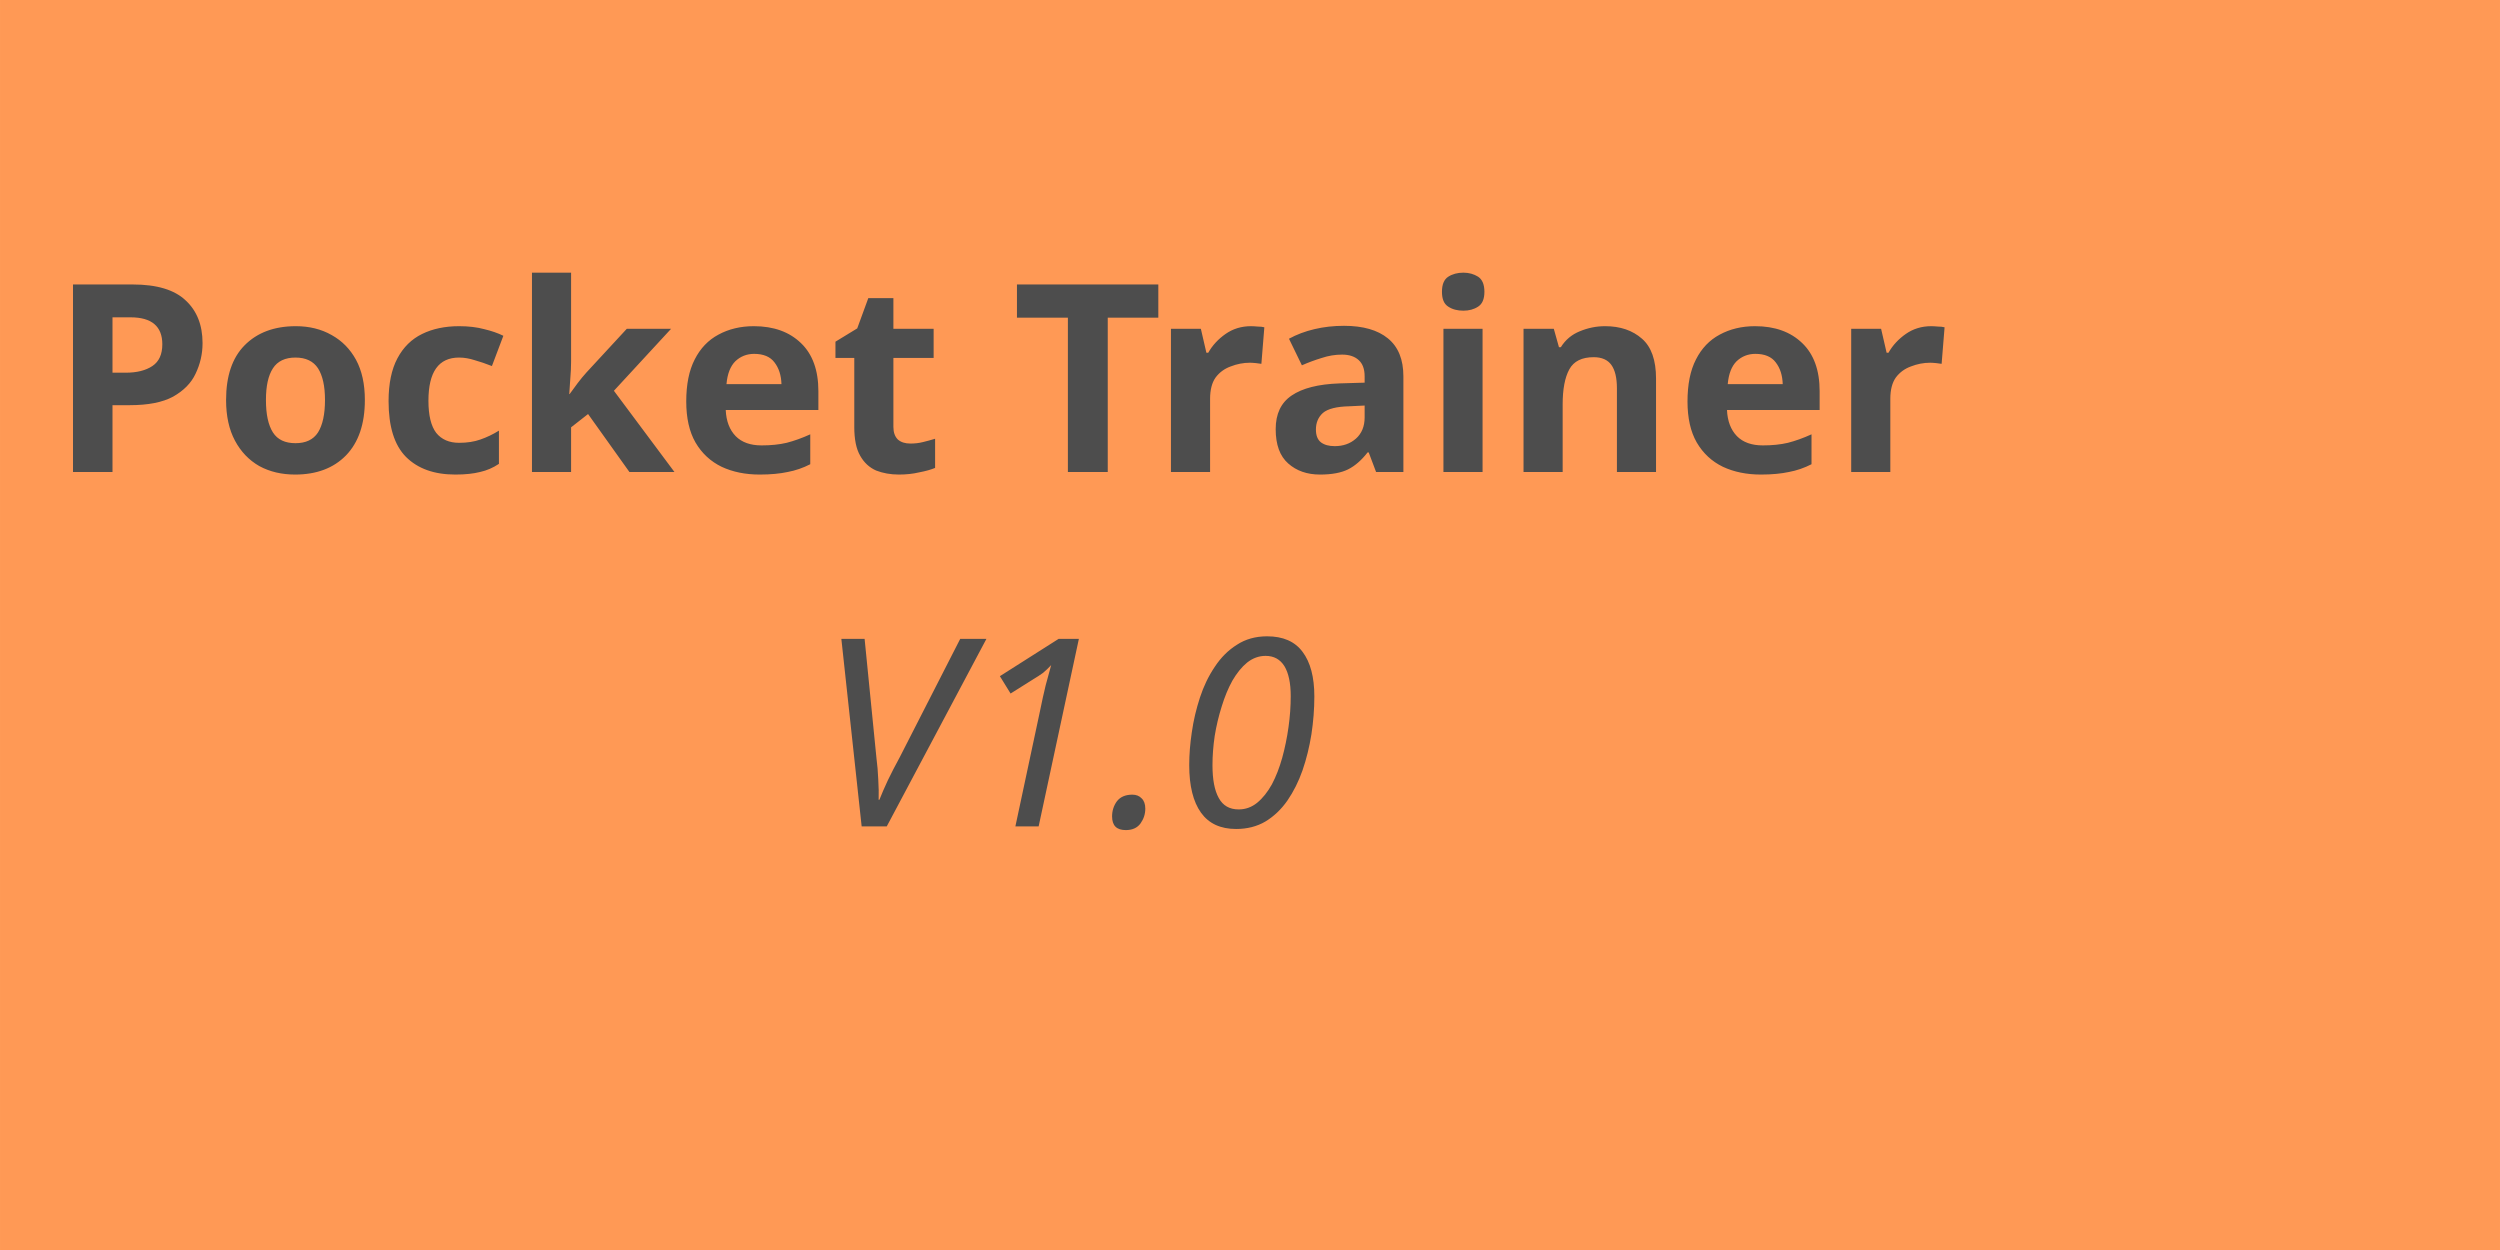
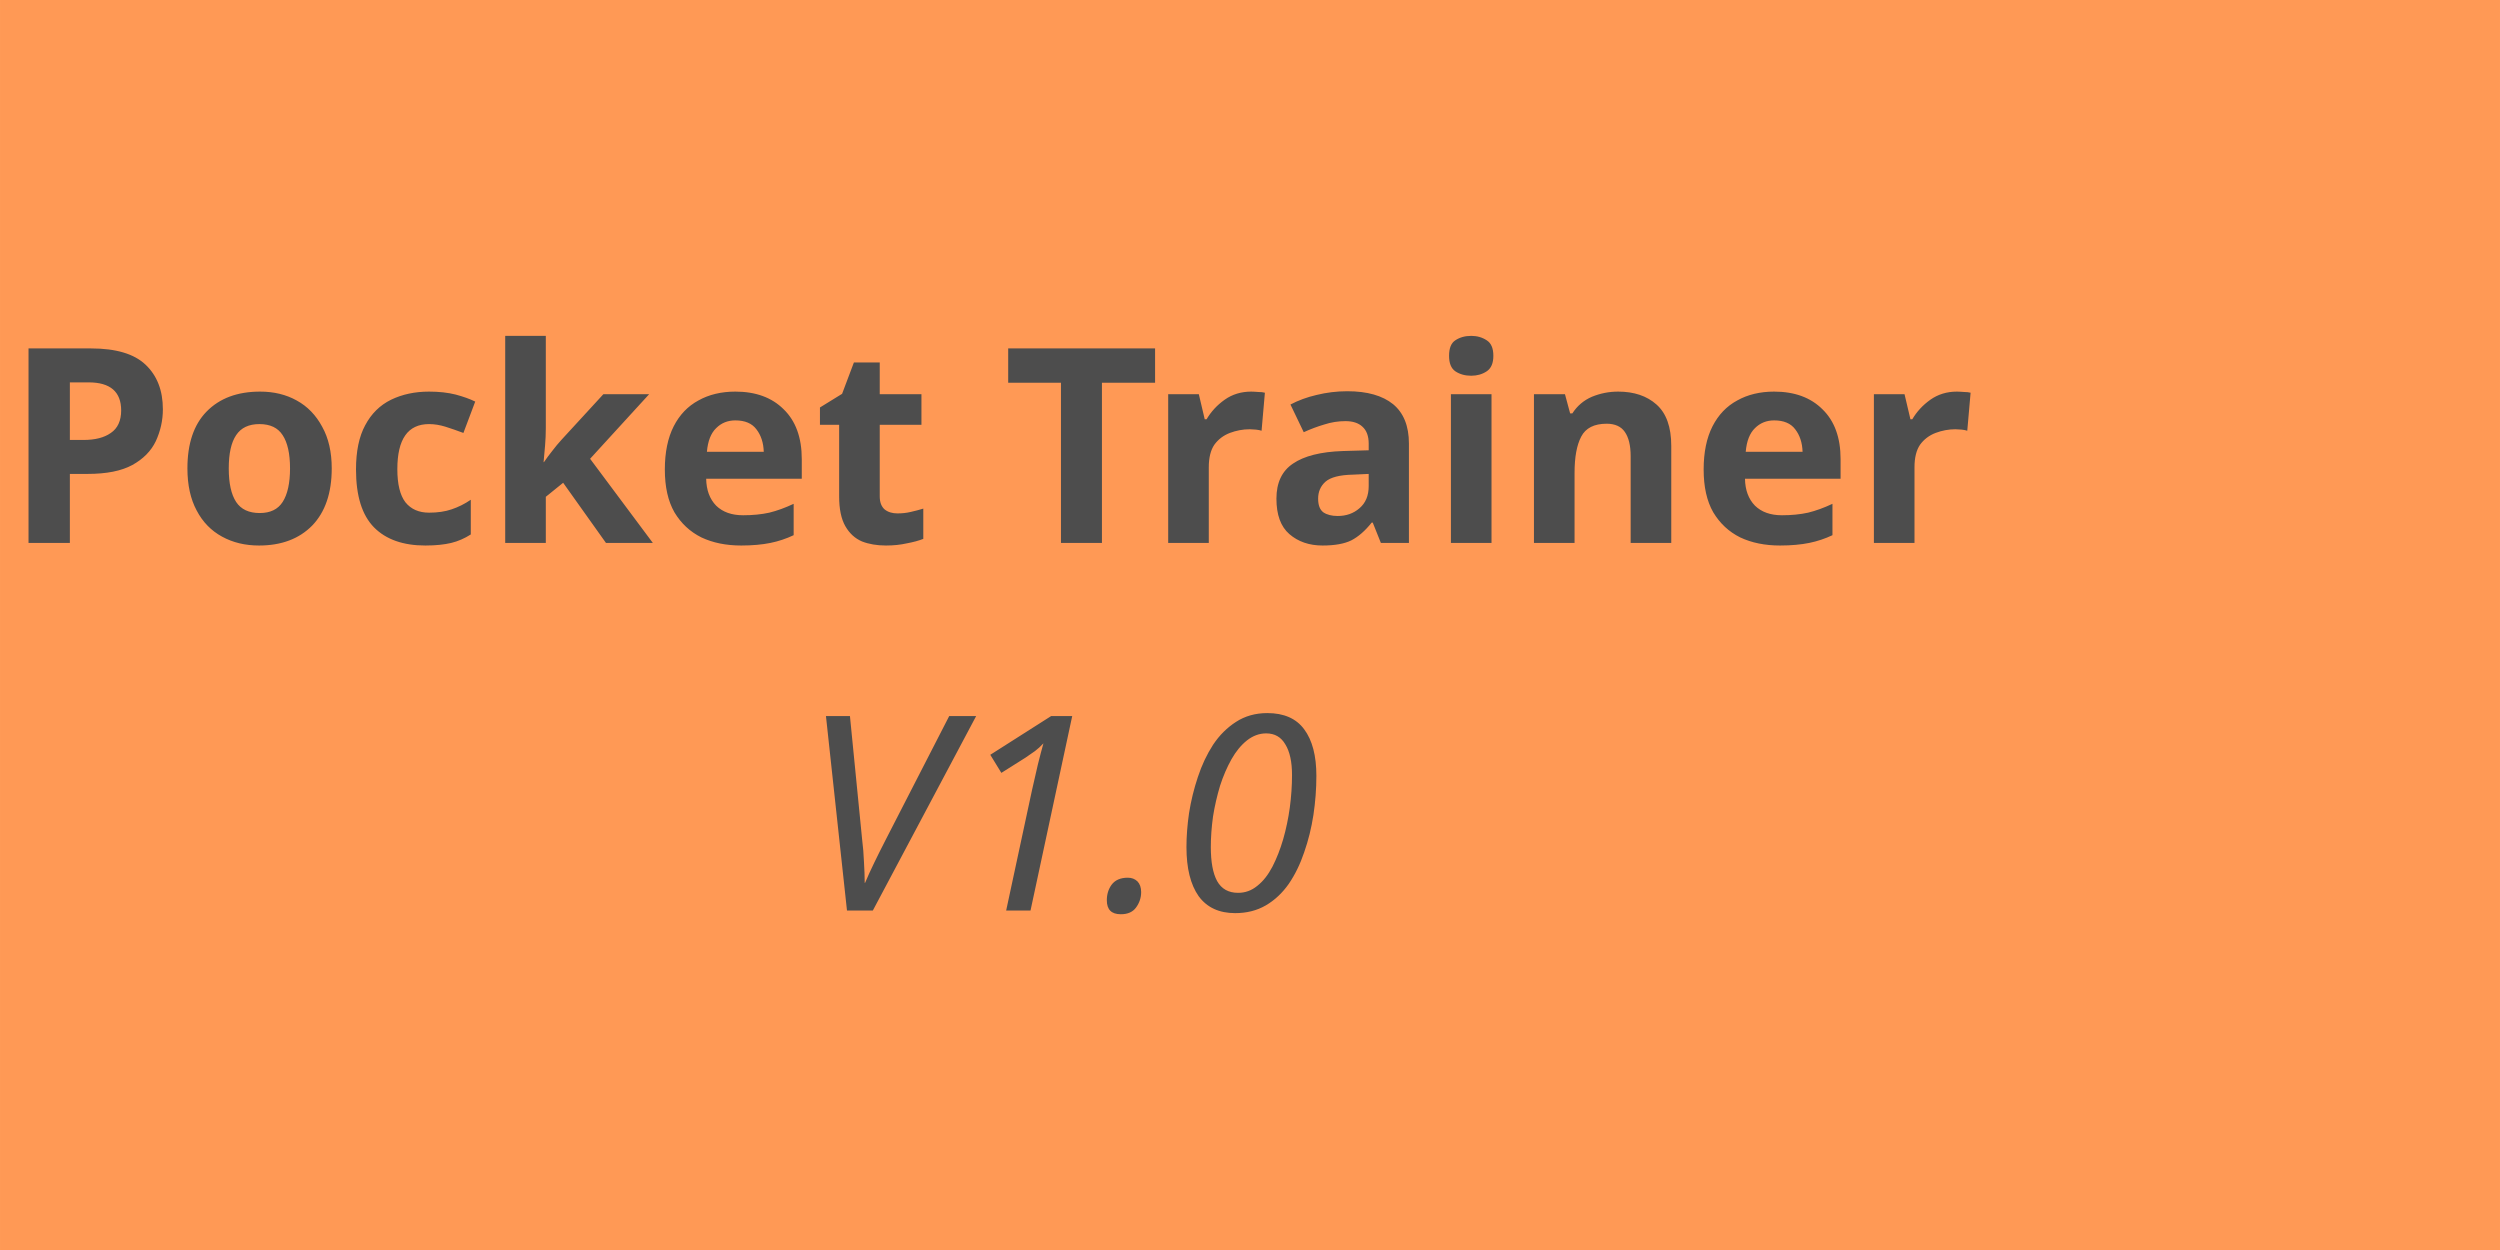
- <svg xmlns="http://www.w3.org/2000/svg" id="svg251" version="1.1" viewBox="0 0 105.833 52.917" height="200" width="400">
+ <svg xmlns="http://www.w3.org/2000/svg" width="400" height="200" viewBox="0 0 105.833 52.917" version="1.1" id="svg251">
  <defs id="defs245">
-     <rect id="rect284" height="16.274" width="30.936" y="31.32" x="36.499" />
+     <rect x="36.499" y="31.32" width="30.936" height="16.274" id="rect284" />
  </defs>
  <g id="layer1">
-     <rect width="105.833" y="-8.8817842e-16" x="0" height="52.917" id="rect263" style="fill:#ff9955;stroke-width:0.379" />
-     <text id="text278" y="19.983" x="52.437" style="font-style:normal;font-weight:normal;font-size:11.113px;line-height:1.35;font-family:sans-serif;fill:#000000;fill-opacity:1;stroke:none;stroke-width:0.265" xml:space="preserve">
-       <tspan style="font-style:normal;font-variant:normal;font-weight:bold;font-stretch:normal;font-size:11.113px;font-family:sans-serif;-inkscape-font-specification:'sans-serif Bold';text-align:center;text-anchor:middle;fill:#4d4d4d;stroke-width:0.265" y="19.983" x="52.437" id="tspan276">Pocket Trainer</tspan>
-       <tspan id="tspan280" style="font-style:italic;font-variant:normal;font-weight:normal;font-stretch:normal;font-size:11.113px;font-family:sans-serif;-inkscape-font-specification:'sans-serif Italic';text-align:center;text-anchor:middle;fill:#4d4d4d;stroke-width:0.265" y="34.985" x="52.437">V1.0</tspan>
+     <rect style="fill:#ff9955;stroke-width:0.379" id="rect263" height="52.917" x="0" y="-8.8817842e-16" width="105.833" />
+     <text xml:space="preserve" style="font-style:normal;font-weight:normal;font-size:11.53px;line-height:1.35;font-family:sans-serif;fill:#000000;fill-opacity:1;stroke:none;stroke-width:0.275" x="52.41" y="22.982" id="text278">
+       <tspan id="tspan276" x="52.41" y="22.982" style="font-style:normal;font-variant:normal;font-weight:bold;font-stretch:normal;font-size:11.53px;font-family:sans-serif;-inkscape-font-specification:'sans-serif Bold';text-align:center;text-anchor:middle;fill:#4d4d4d;stroke-width:0.275">Pocket Trainer</tspan>
+       <tspan x="52.41" y="38.548" style="font-style:italic;font-variant:normal;font-weight:normal;font-stretch:normal;font-size:11.53px;font-family:sans-serif;-inkscape-font-specification:'sans-serif Italic';text-align:center;text-anchor:middle;fill:#4d4d4d;stroke-width:0.275" id="tspan280">V1.0</tspan>
    </text>
-     <text style="fill:black;fill-opacity:1;line-height:1.25;stroke:none;font-family:sans-serif;font-style:normal;font-weight:normal;font-size:10.583px;white-space:pre;shape-inside:url(#rect284);" id="text282" xml:space="preserve" />
+     <text xml:space="preserve" id="text282" style="fill:black;fill-opacity:1;line-height:1.25;stroke:none;font-family:sans-serif;font-style:normal;font-weight:normal;font-size:10.583px;white-space:pre;shape-inside:url(#rect284);" />
  </g>
</svg>
